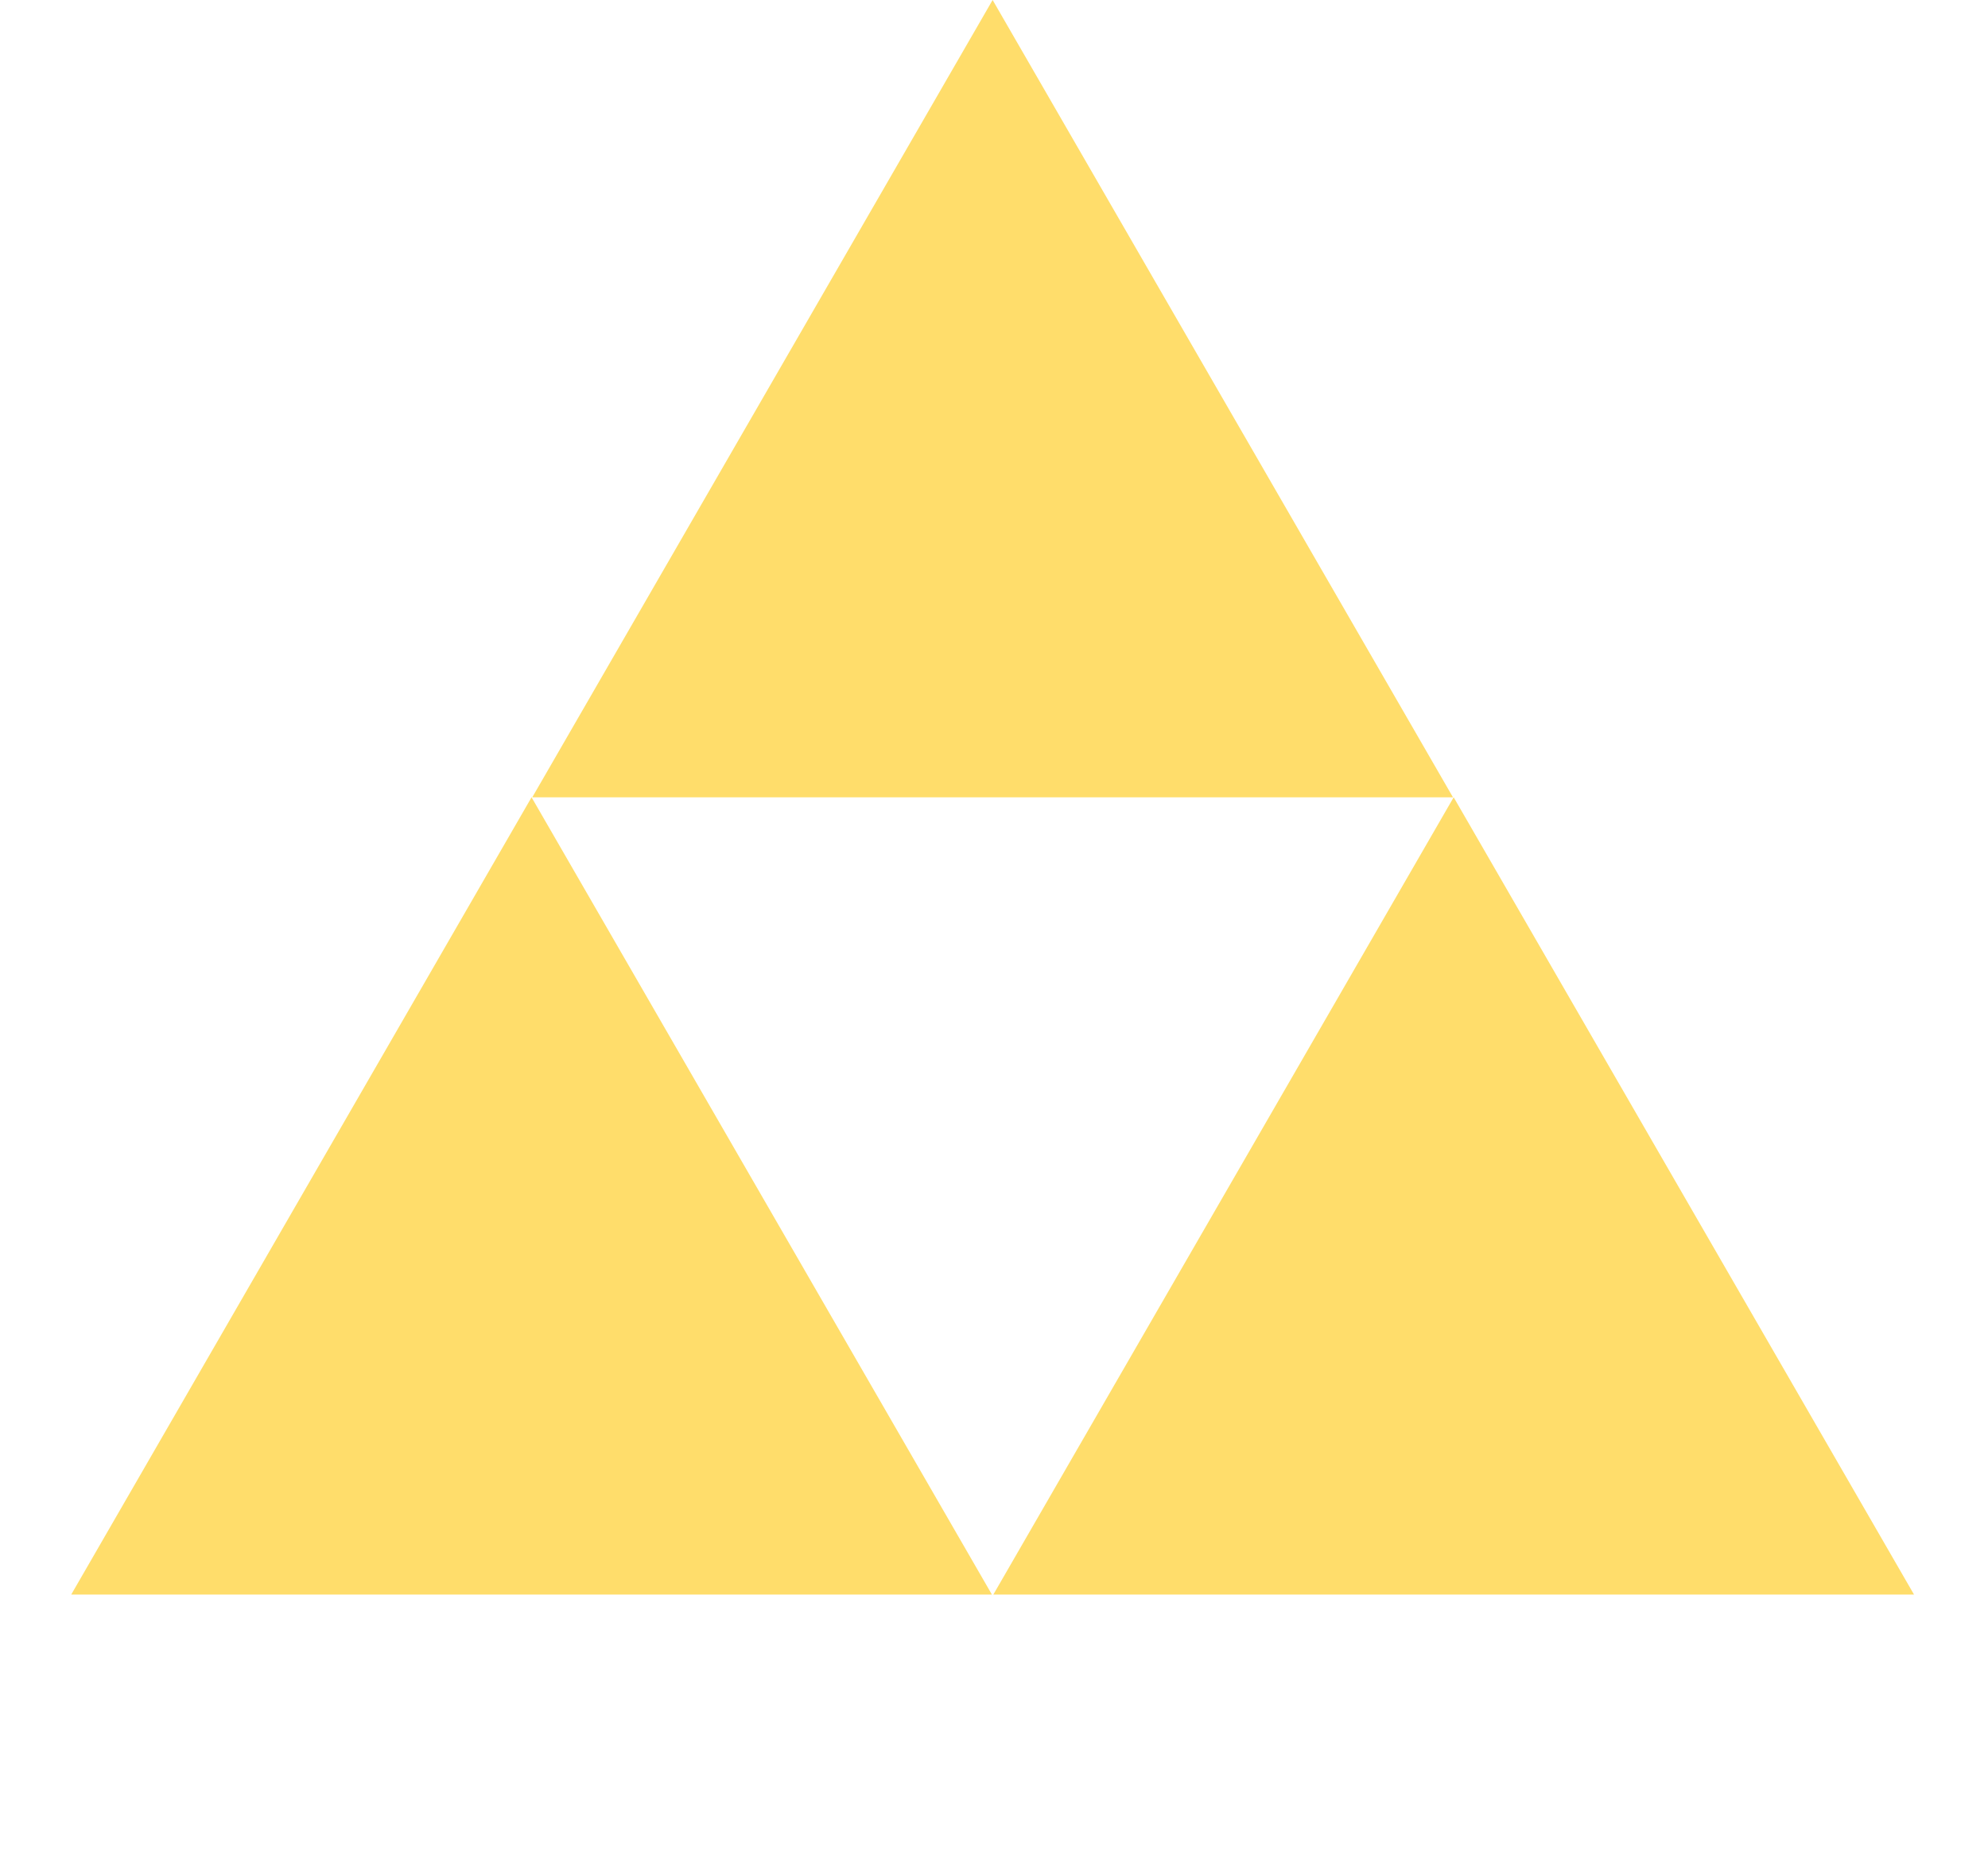
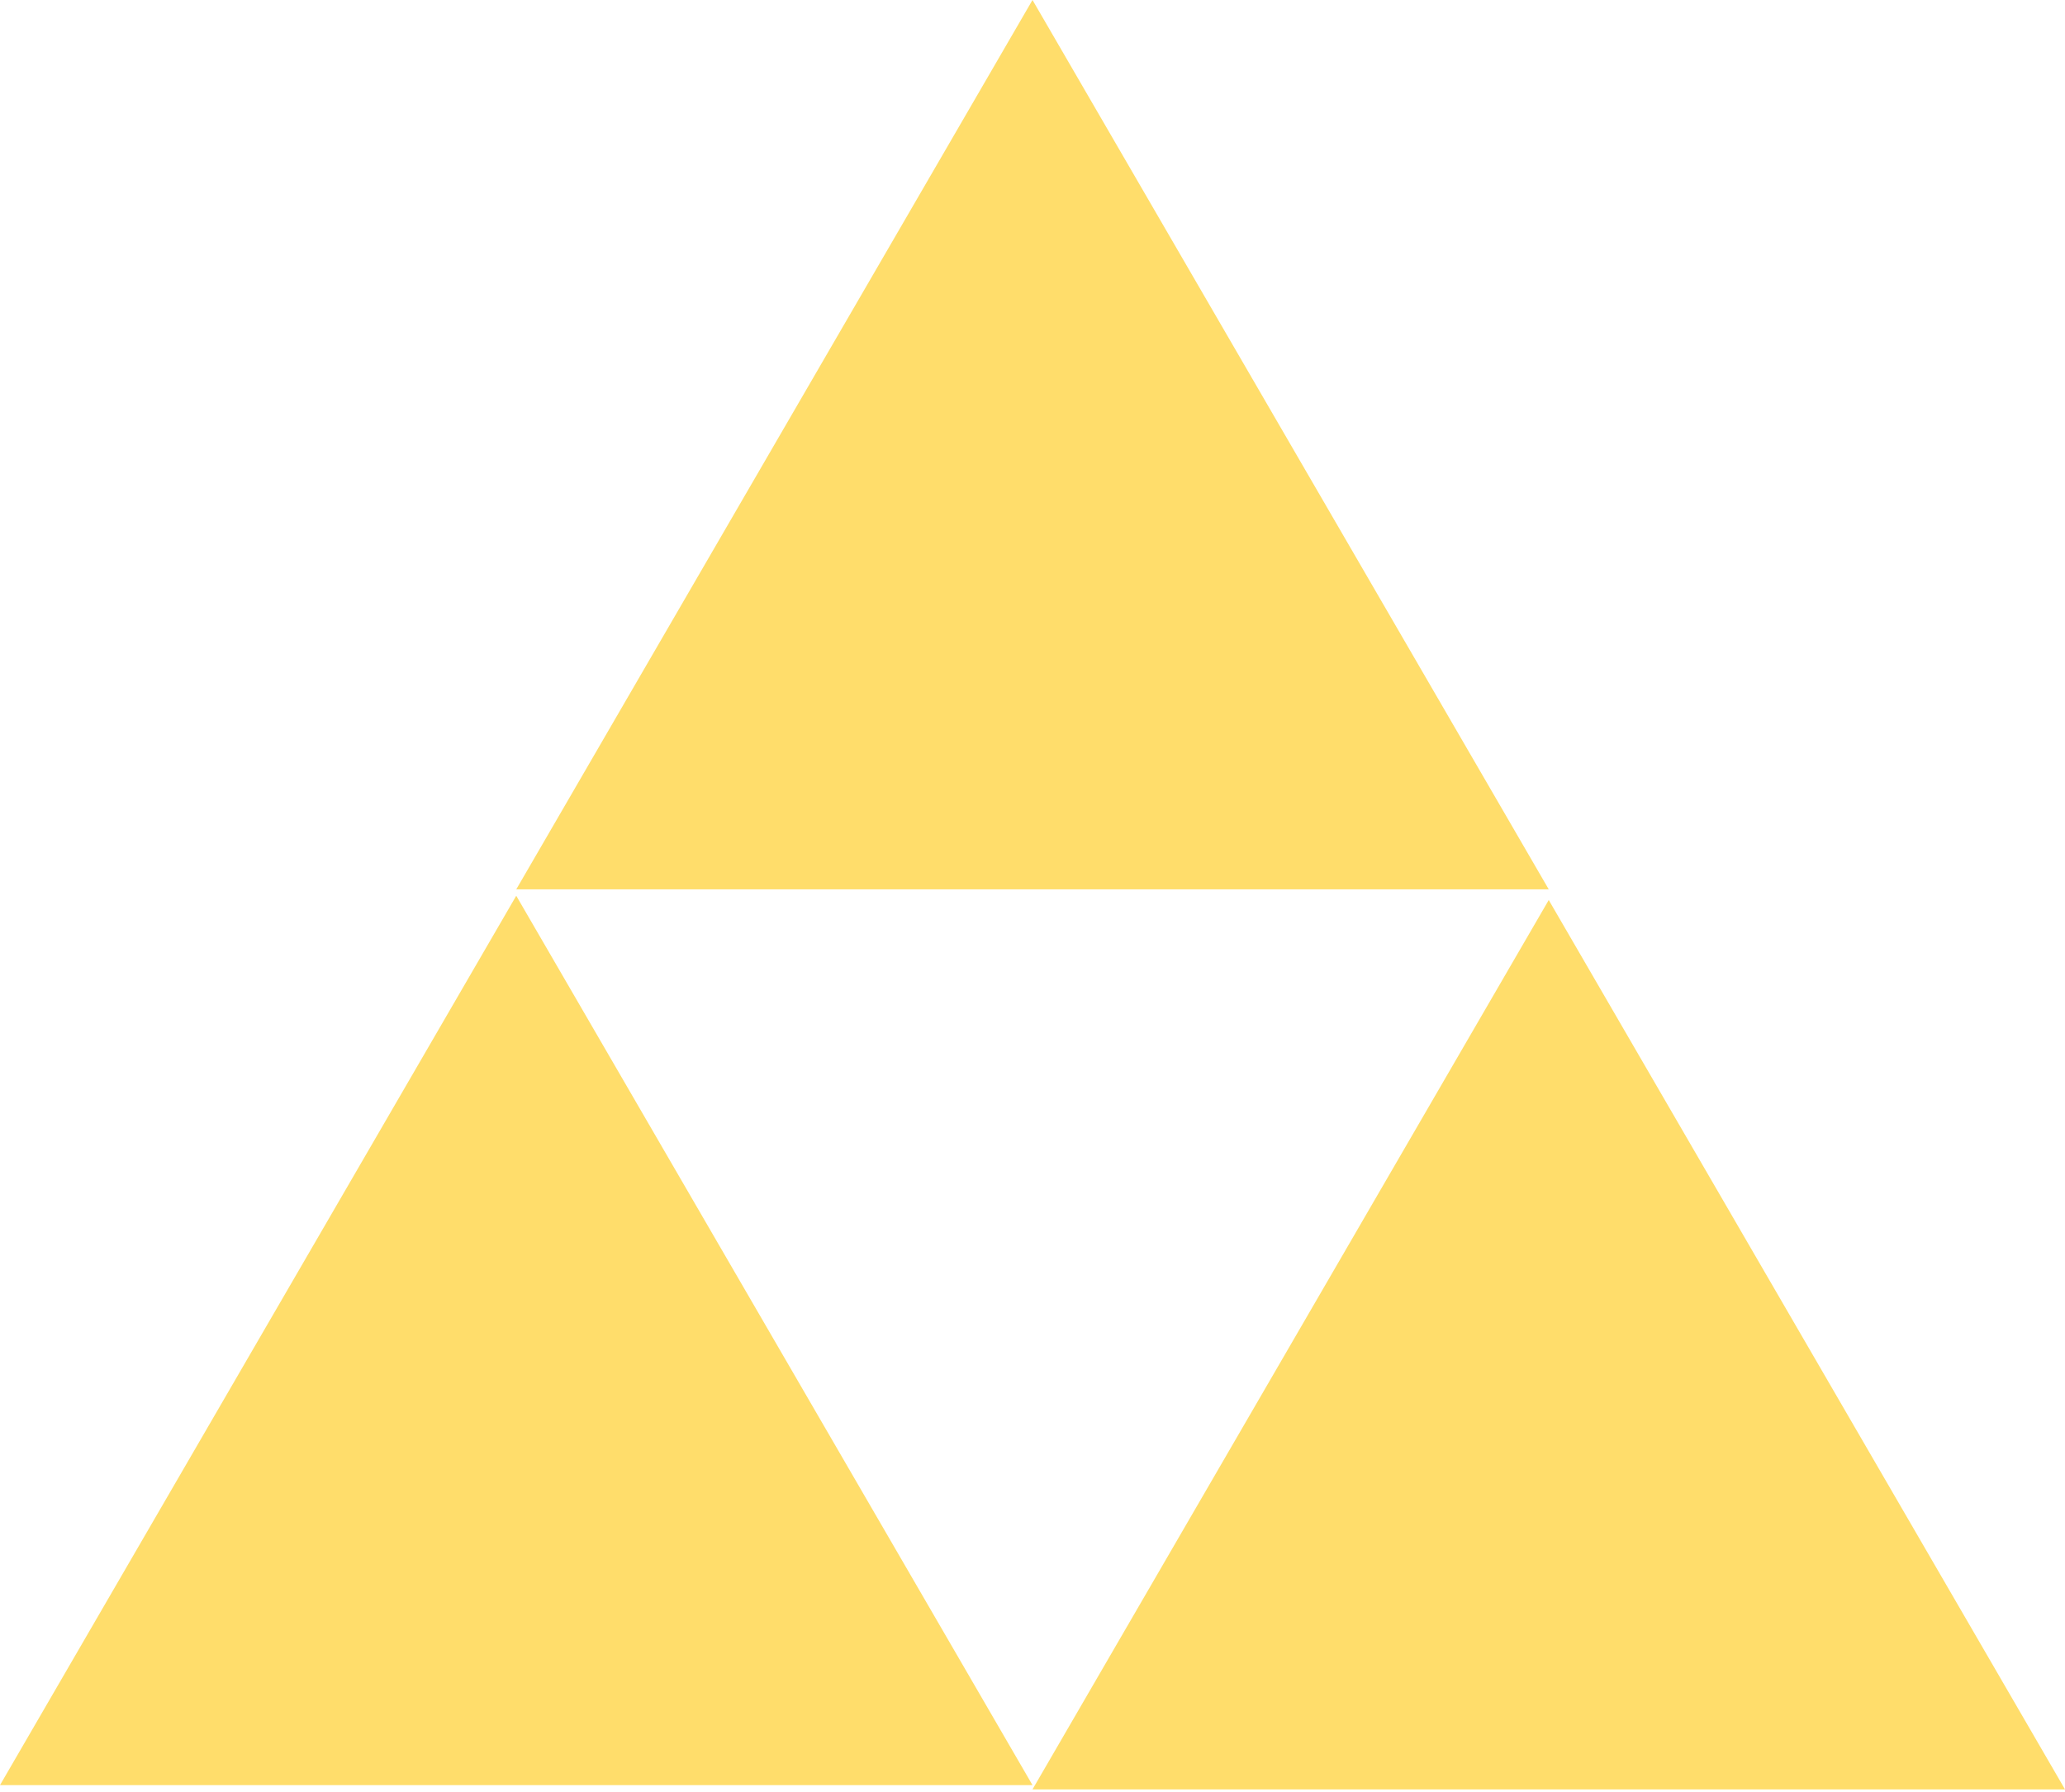
- <svg xmlns="http://www.w3.org/2000/svg" width="523" height="490" viewBox="0 0 523 490" fill="none">
-   <path d="M261.137 0L382.245 209.766H140.029L261.137 0Z" fill="#FFDD6B" />
-   <path d="M382.43 209.766L503.539 419.532H261.322L382.43 209.766Z" fill="#FFDD6B" />
-   <path d="M139.844 209.766L260.952 419.532H18.735L139.844 209.766Z" fill="#FFDD6B" />
+ <svg xmlns="http://www.w3.org/2000/svg" width="484" height="420" viewBox="0 0 484 420" fill="none">
+   <path d="M363 211L242 419.5H484L363 211Z" fill="#FFDD6B" />
+   <path d="M242 0L121 208.5H363L242 0Z" fill="#FFDD6B" />
+   <path d="M121 210L0 418.5H242L121 210Z" fill="#FFDD6B" />
</svg>
